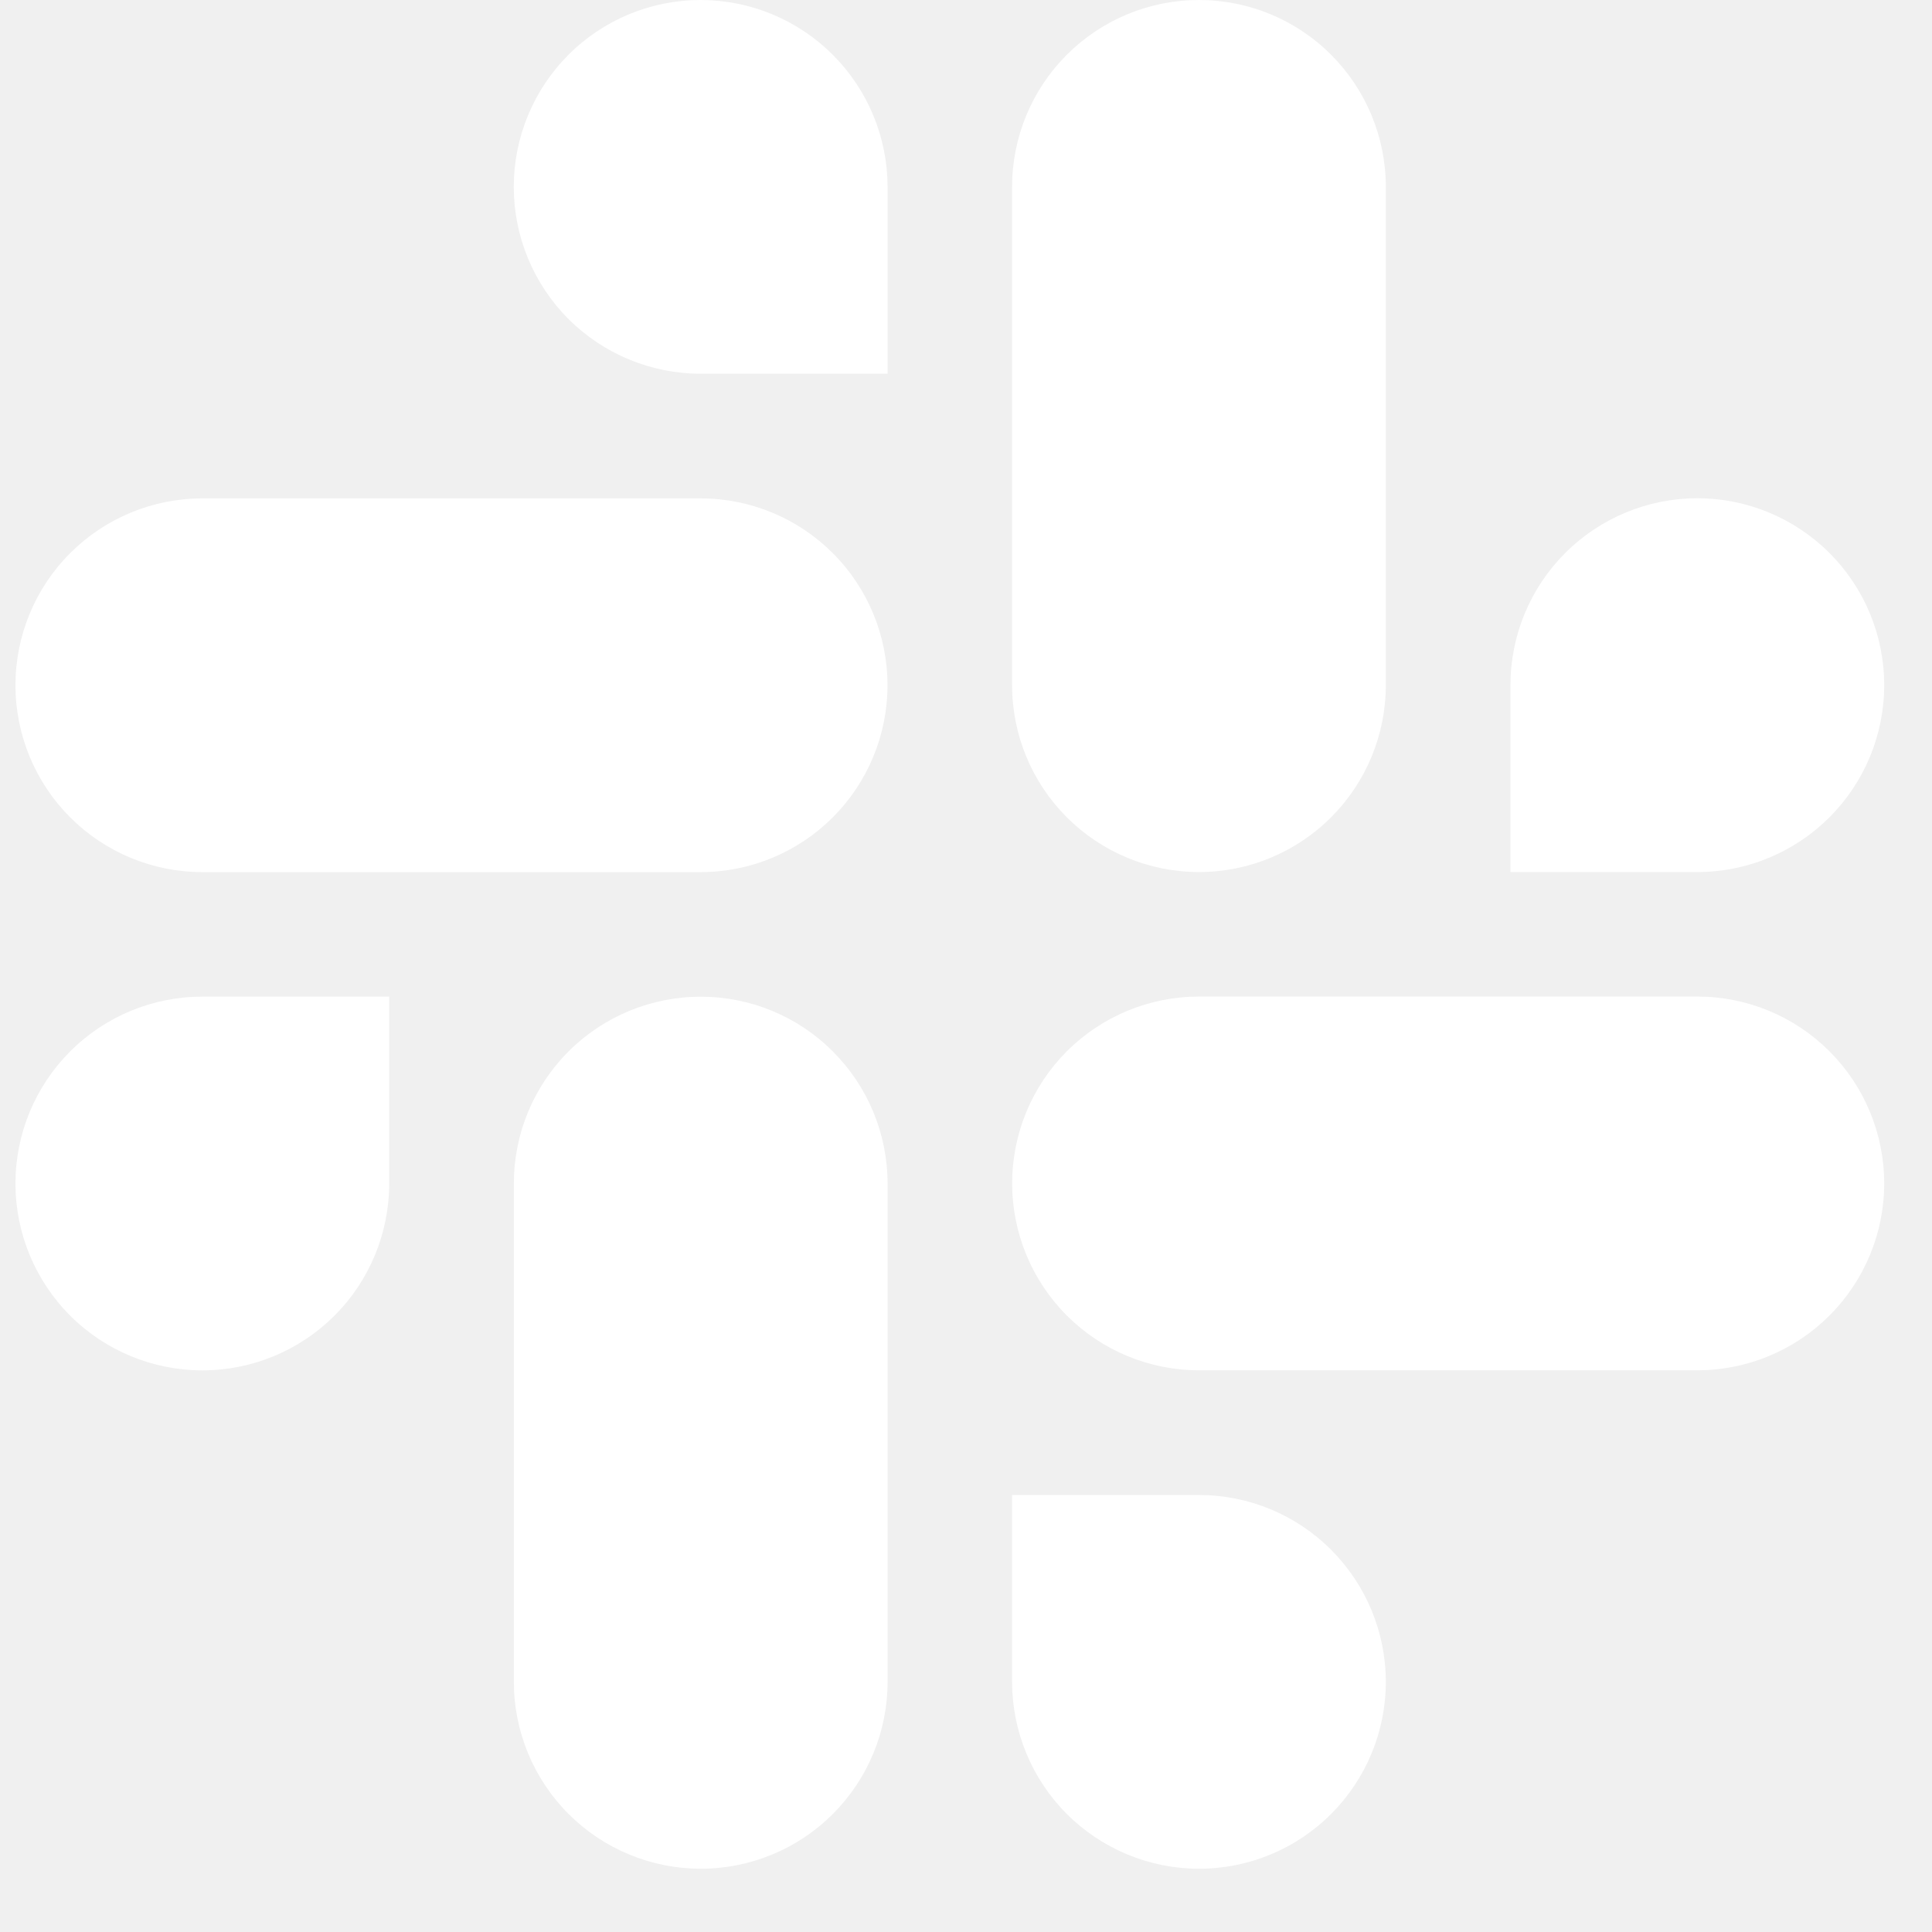
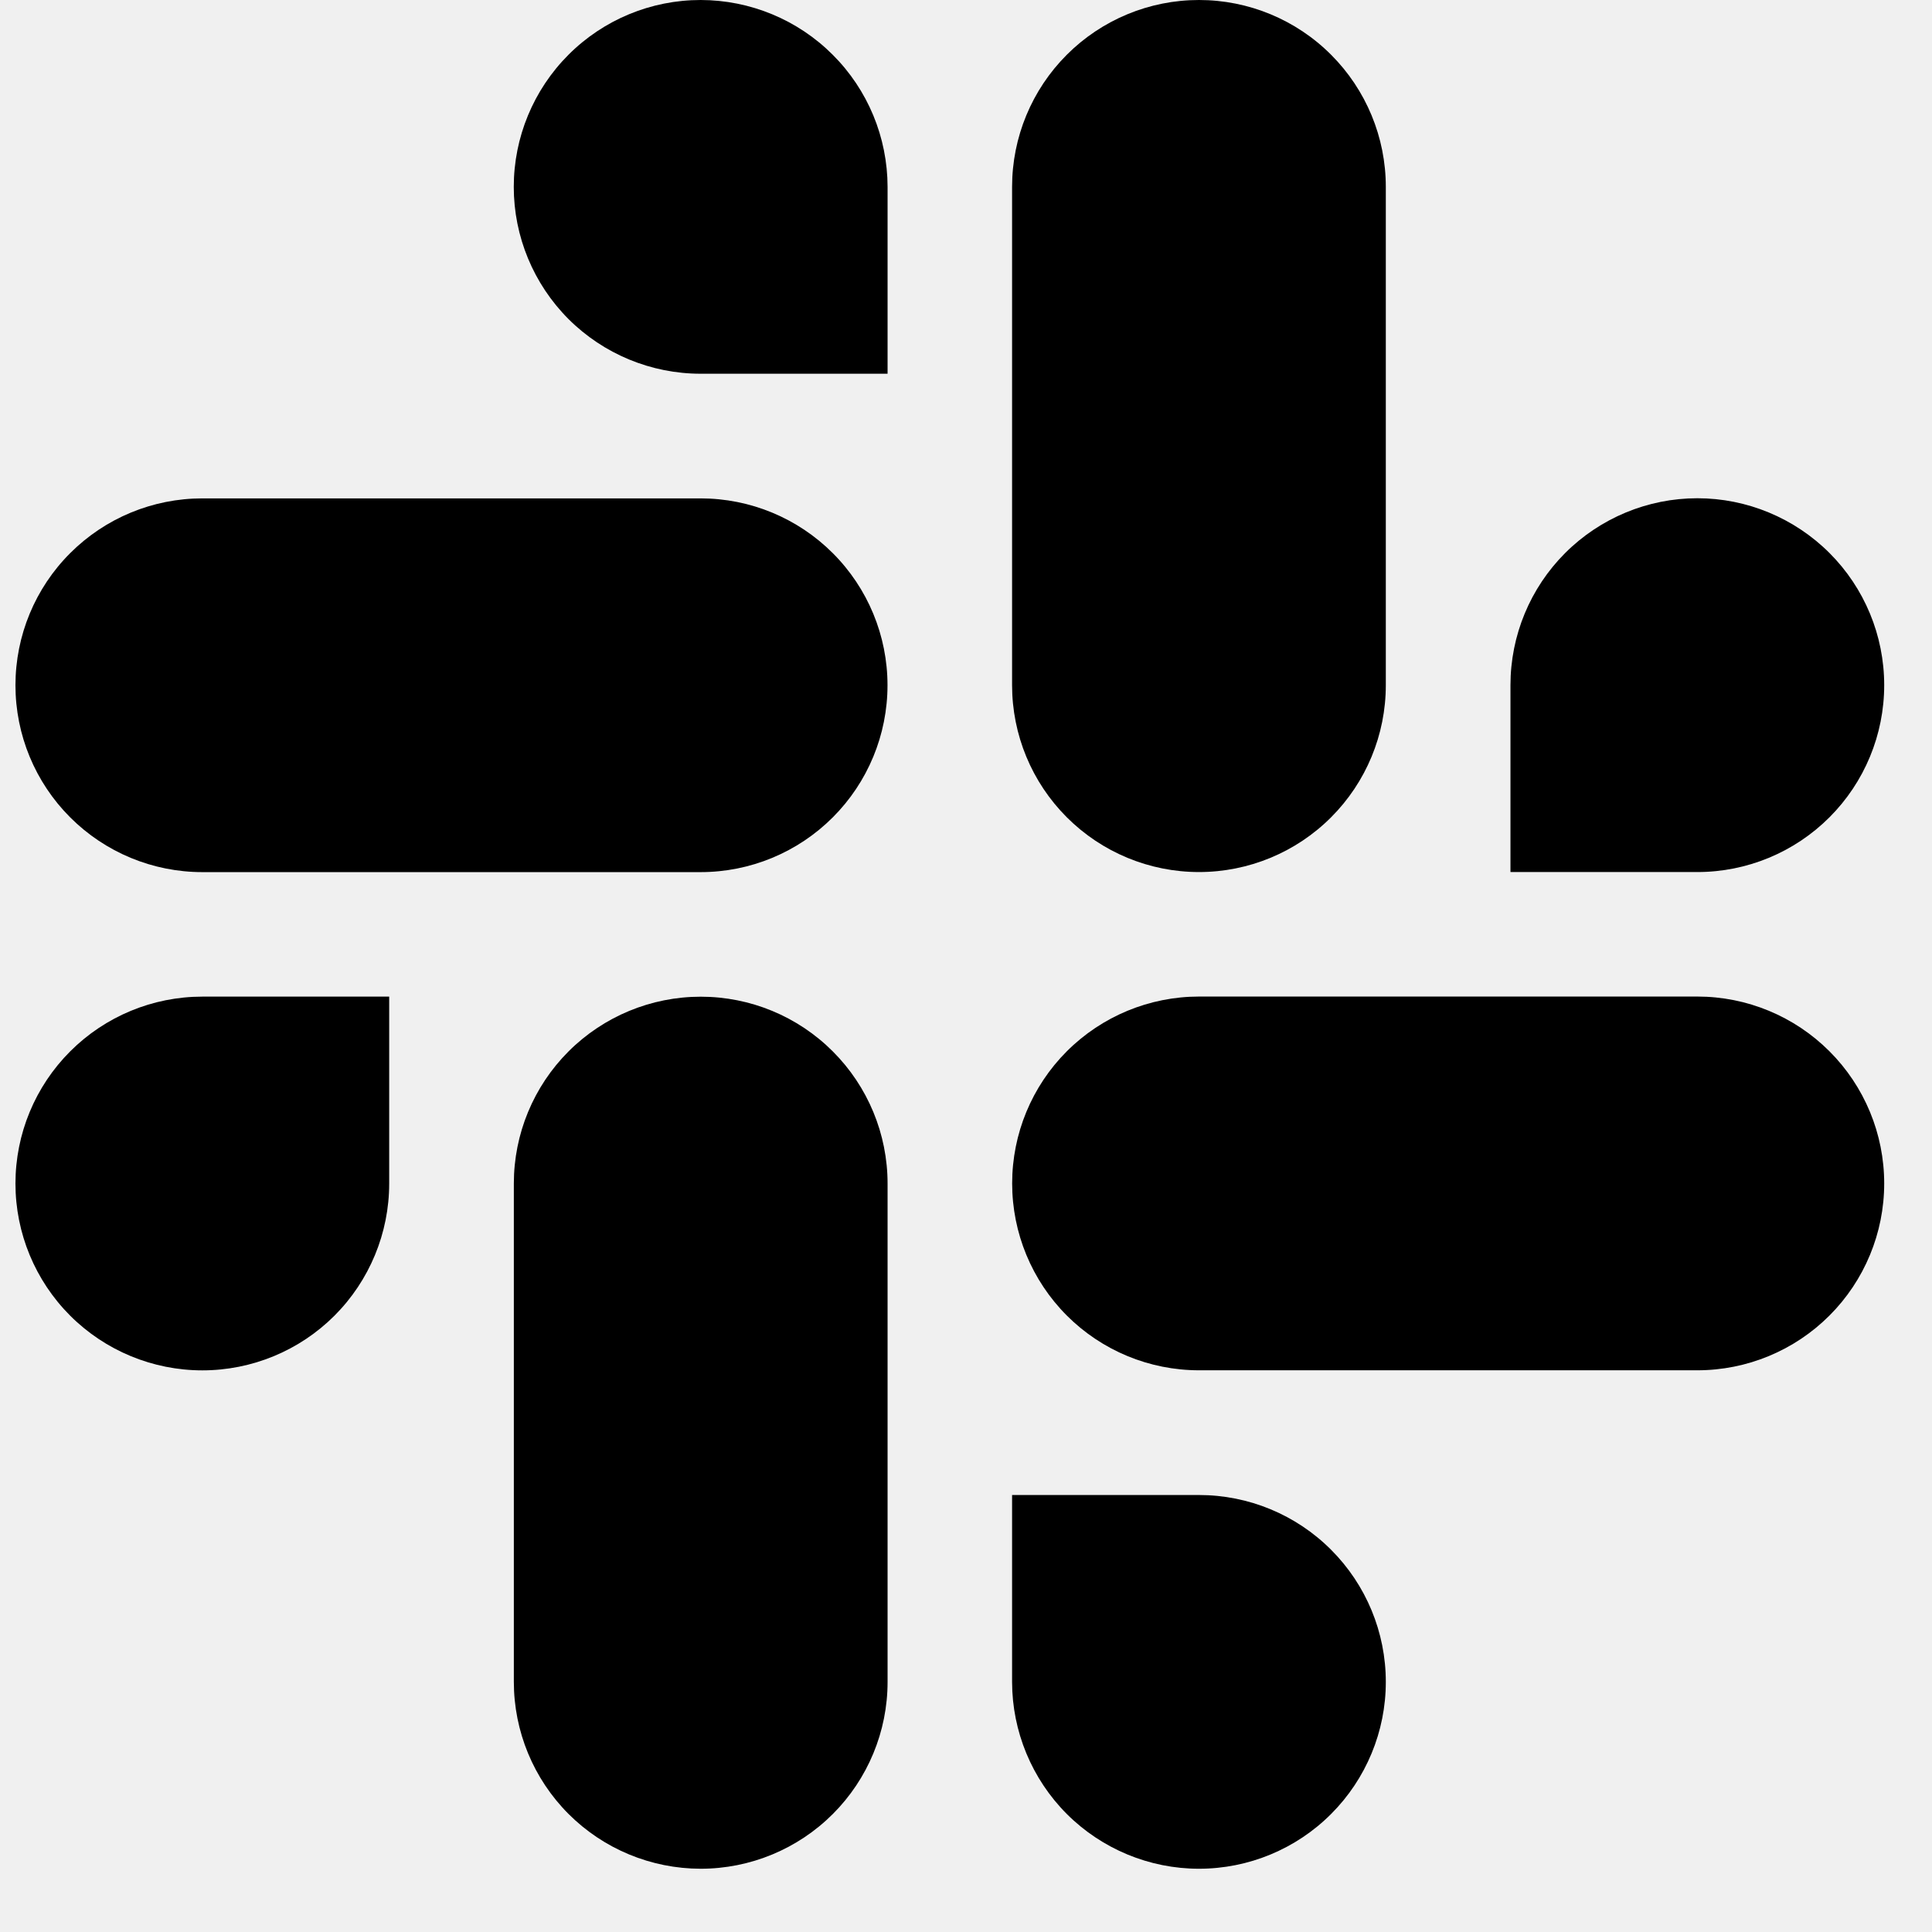
<svg xmlns="http://www.w3.org/2000/svg" width="27" height="27" viewBox="0 0 27 27" fill="none">
-   <path fill-rule="evenodd" clip-rule="evenodd" d="M9.791 0C9.099 0 8.434 0.275 7.945 0.765C7.455 1.255 7.18 1.92 7.18 2.612C7.18 3.305 7.456 3.969 7.945 4.459C8.435 4.948 9.1 5.223 9.792 5.223H12.404V2.612C12.403 1.919 12.128 1.255 11.638 0.766C11.149 0.276 10.485 0.001 9.792 0H9.791ZM9.791 6.965H2.828C2.135 6.965 1.471 7.24 0.981 7.73C0.491 8.219 0.216 8.884 0.216 9.576C0.216 10.269 0.491 10.933 0.981 11.423C1.471 11.913 2.135 12.188 2.828 12.188H9.791C10.484 12.188 11.148 11.913 11.638 11.423C12.128 10.933 12.403 10.269 12.403 9.576C12.403 8.884 12.128 8.219 11.638 7.73C11.148 7.24 10.484 6.965 9.791 6.965ZM26.332 9.575C26.332 8.882 26.057 8.218 25.567 7.728C25.077 7.239 24.413 6.963 23.721 6.963C23.028 6.963 22.364 7.239 21.874 7.728C21.384 8.218 21.109 8.882 21.109 9.575V12.187H23.721C24.413 12.187 25.077 11.912 25.567 11.422C26.057 10.932 26.332 10.268 26.332 9.575ZM19.367 9.575V2.612C19.367 1.919 19.092 1.255 18.602 0.765C18.113 0.275 17.448 0 16.756 0C16.063 0 15.399 0.275 14.909 0.765C14.419 1.255 14.144 1.919 14.144 2.612V9.575C14.144 10.268 14.419 10.932 14.909 11.422C15.399 11.912 16.063 12.187 16.756 12.187C17.448 12.187 18.113 11.912 18.602 11.422C19.092 10.932 19.367 10.268 19.367 9.575ZM16.756 26.116C17.448 26.116 18.113 25.841 18.602 25.351C19.092 24.861 19.367 24.197 19.367 23.505C19.367 22.812 19.092 22.148 18.602 21.658C18.113 21.168 17.448 20.893 16.756 20.893H14.144V23.505C14.145 24.197 14.42 24.861 14.909 25.351C15.399 25.84 16.063 26.116 16.756 26.116ZM16.756 19.15H23.721C24.413 19.15 25.077 18.875 25.567 18.385C26.057 17.895 26.332 17.231 26.332 16.539C26.332 15.846 26.057 15.182 25.567 14.692C25.077 14.202 24.413 13.927 23.721 13.927H16.757C16.064 13.927 15.4 14.202 14.91 14.691C14.42 15.181 14.145 15.845 14.145 16.538C14.145 17.231 14.42 17.895 14.909 18.385C15.399 18.875 16.063 19.15 16.756 19.15ZM0.216 16.54C0.216 17.232 0.491 17.897 0.981 18.387C1.471 18.876 2.135 19.151 2.828 19.151C3.52 19.151 4.185 18.876 4.674 18.387C5.164 17.897 5.439 17.232 5.439 16.54V13.928H2.828C2.135 13.928 1.471 14.203 0.981 14.693C0.491 15.183 0.216 15.847 0.216 16.54ZM7.181 16.54V23.503C7.181 24.196 7.456 24.86 7.945 25.35C8.435 25.84 9.099 26.115 9.792 26.116C10.484 26.116 11.149 25.841 11.639 25.351C12.129 24.861 12.404 24.197 12.404 23.505V16.541C12.404 15.848 12.129 15.184 11.639 14.694C11.15 14.204 10.486 13.929 9.793 13.929C9.1 13.929 8.436 14.204 7.946 14.693C7.456 15.183 7.181 15.847 7.181 16.54Z" fill="white" />
+   <path fill-rule="evenodd" clip-rule="evenodd" d="M9.791 0C9.099 0 8.434 0.275 7.945 0.765C7.455 1.255 7.18 1.92 7.18 2.612C7.18 3.305 7.456 3.969 7.945 4.459C8.435 4.948 9.1 5.223 9.792 5.223H12.404V2.612C12.403 1.919 12.128 1.255 11.638 0.766C11.149 0.276 10.485 0.001 9.792 0H9.791ZM9.791 6.965H2.828C2.135 6.965 1.471 7.24 0.981 7.73C0.491 8.219 0.216 8.884 0.216 9.576C0.216 10.269 0.491 10.933 0.981 11.423C1.471 11.913 2.135 12.188 2.828 12.188H9.791C10.484 12.188 11.148 11.913 11.638 11.423C12.128 10.933 12.403 10.269 12.403 9.576C12.403 8.884 12.128 8.219 11.638 7.73C11.148 7.24 10.484 6.965 9.791 6.965ZM26.332 9.575C26.332 8.882 26.057 8.218 25.567 7.728C25.077 7.239 24.413 6.963 23.721 6.963C23.028 6.963 22.364 7.239 21.874 7.728C21.384 8.218 21.109 8.882 21.109 9.575V12.187H23.721C24.413 12.187 25.077 11.912 25.567 11.422C26.057 10.932 26.332 10.268 26.332 9.575ZM19.367 9.575V2.612C19.367 1.919 19.092 1.255 18.602 0.765C18.113 0.275 17.448 0 16.756 0C16.063 0 15.399 0.275 14.909 0.765C14.419 1.255 14.144 1.919 14.144 2.612V9.575C14.144 10.268 14.419 10.932 14.909 11.422C15.399 11.912 16.063 12.187 16.756 12.187C17.448 12.187 18.113 11.912 18.602 11.422C19.092 10.932 19.367 10.268 19.367 9.575ZM16.756 26.116C17.448 26.116 18.113 25.841 18.602 25.351C19.092 24.861 19.367 24.197 19.367 23.505C19.367 22.812 19.092 22.148 18.602 21.658C18.113 21.168 17.448 20.893 16.756 20.893H14.144V23.505C14.145 24.197 14.42 24.861 14.909 25.351C15.399 25.84 16.063 26.116 16.756 26.116ZM16.756 19.15H23.721C24.413 19.15 25.077 18.875 25.567 18.385C26.057 17.895 26.332 17.231 26.332 16.539C26.332 15.846 26.057 15.182 25.567 14.692C25.077 14.202 24.413 13.927 23.721 13.927H16.757C16.064 13.927 15.4 14.202 14.91 14.691C14.42 15.181 14.145 15.845 14.145 16.538C14.145 17.231 14.42 17.895 14.909 18.385C15.399 18.875 16.063 19.15 16.756 19.15ZM0.216 16.54C0.216 17.232 0.491 17.897 0.981 18.387C1.471 18.876 2.135 19.151 2.828 19.151C3.52 19.151 4.185 18.876 4.674 18.387C5.164 17.897 5.439 17.232 5.439 16.54V13.928H2.828C2.135 13.928 1.471 14.203 0.981 14.693C0.491 15.183 0.216 15.847 0.216 16.54ZM7.181 16.54V23.503C7.181 24.196 7.456 24.86 7.945 25.35C8.435 25.84 9.099 26.115 9.792 26.116C10.484 26.116 11.149 25.841 11.639 25.351C12.129 24.861 12.404 24.197 12.404 23.505V16.541C12.404 15.848 12.129 15.184 11.639 14.694C11.15 14.204 10.486 13.929 9.793 13.929C9.1 13.929 8.436 14.204 7.946 14.693C7.456 15.183 7.181 15.847 7.181 16.54Z" fill="currentColor" />
</svg>
